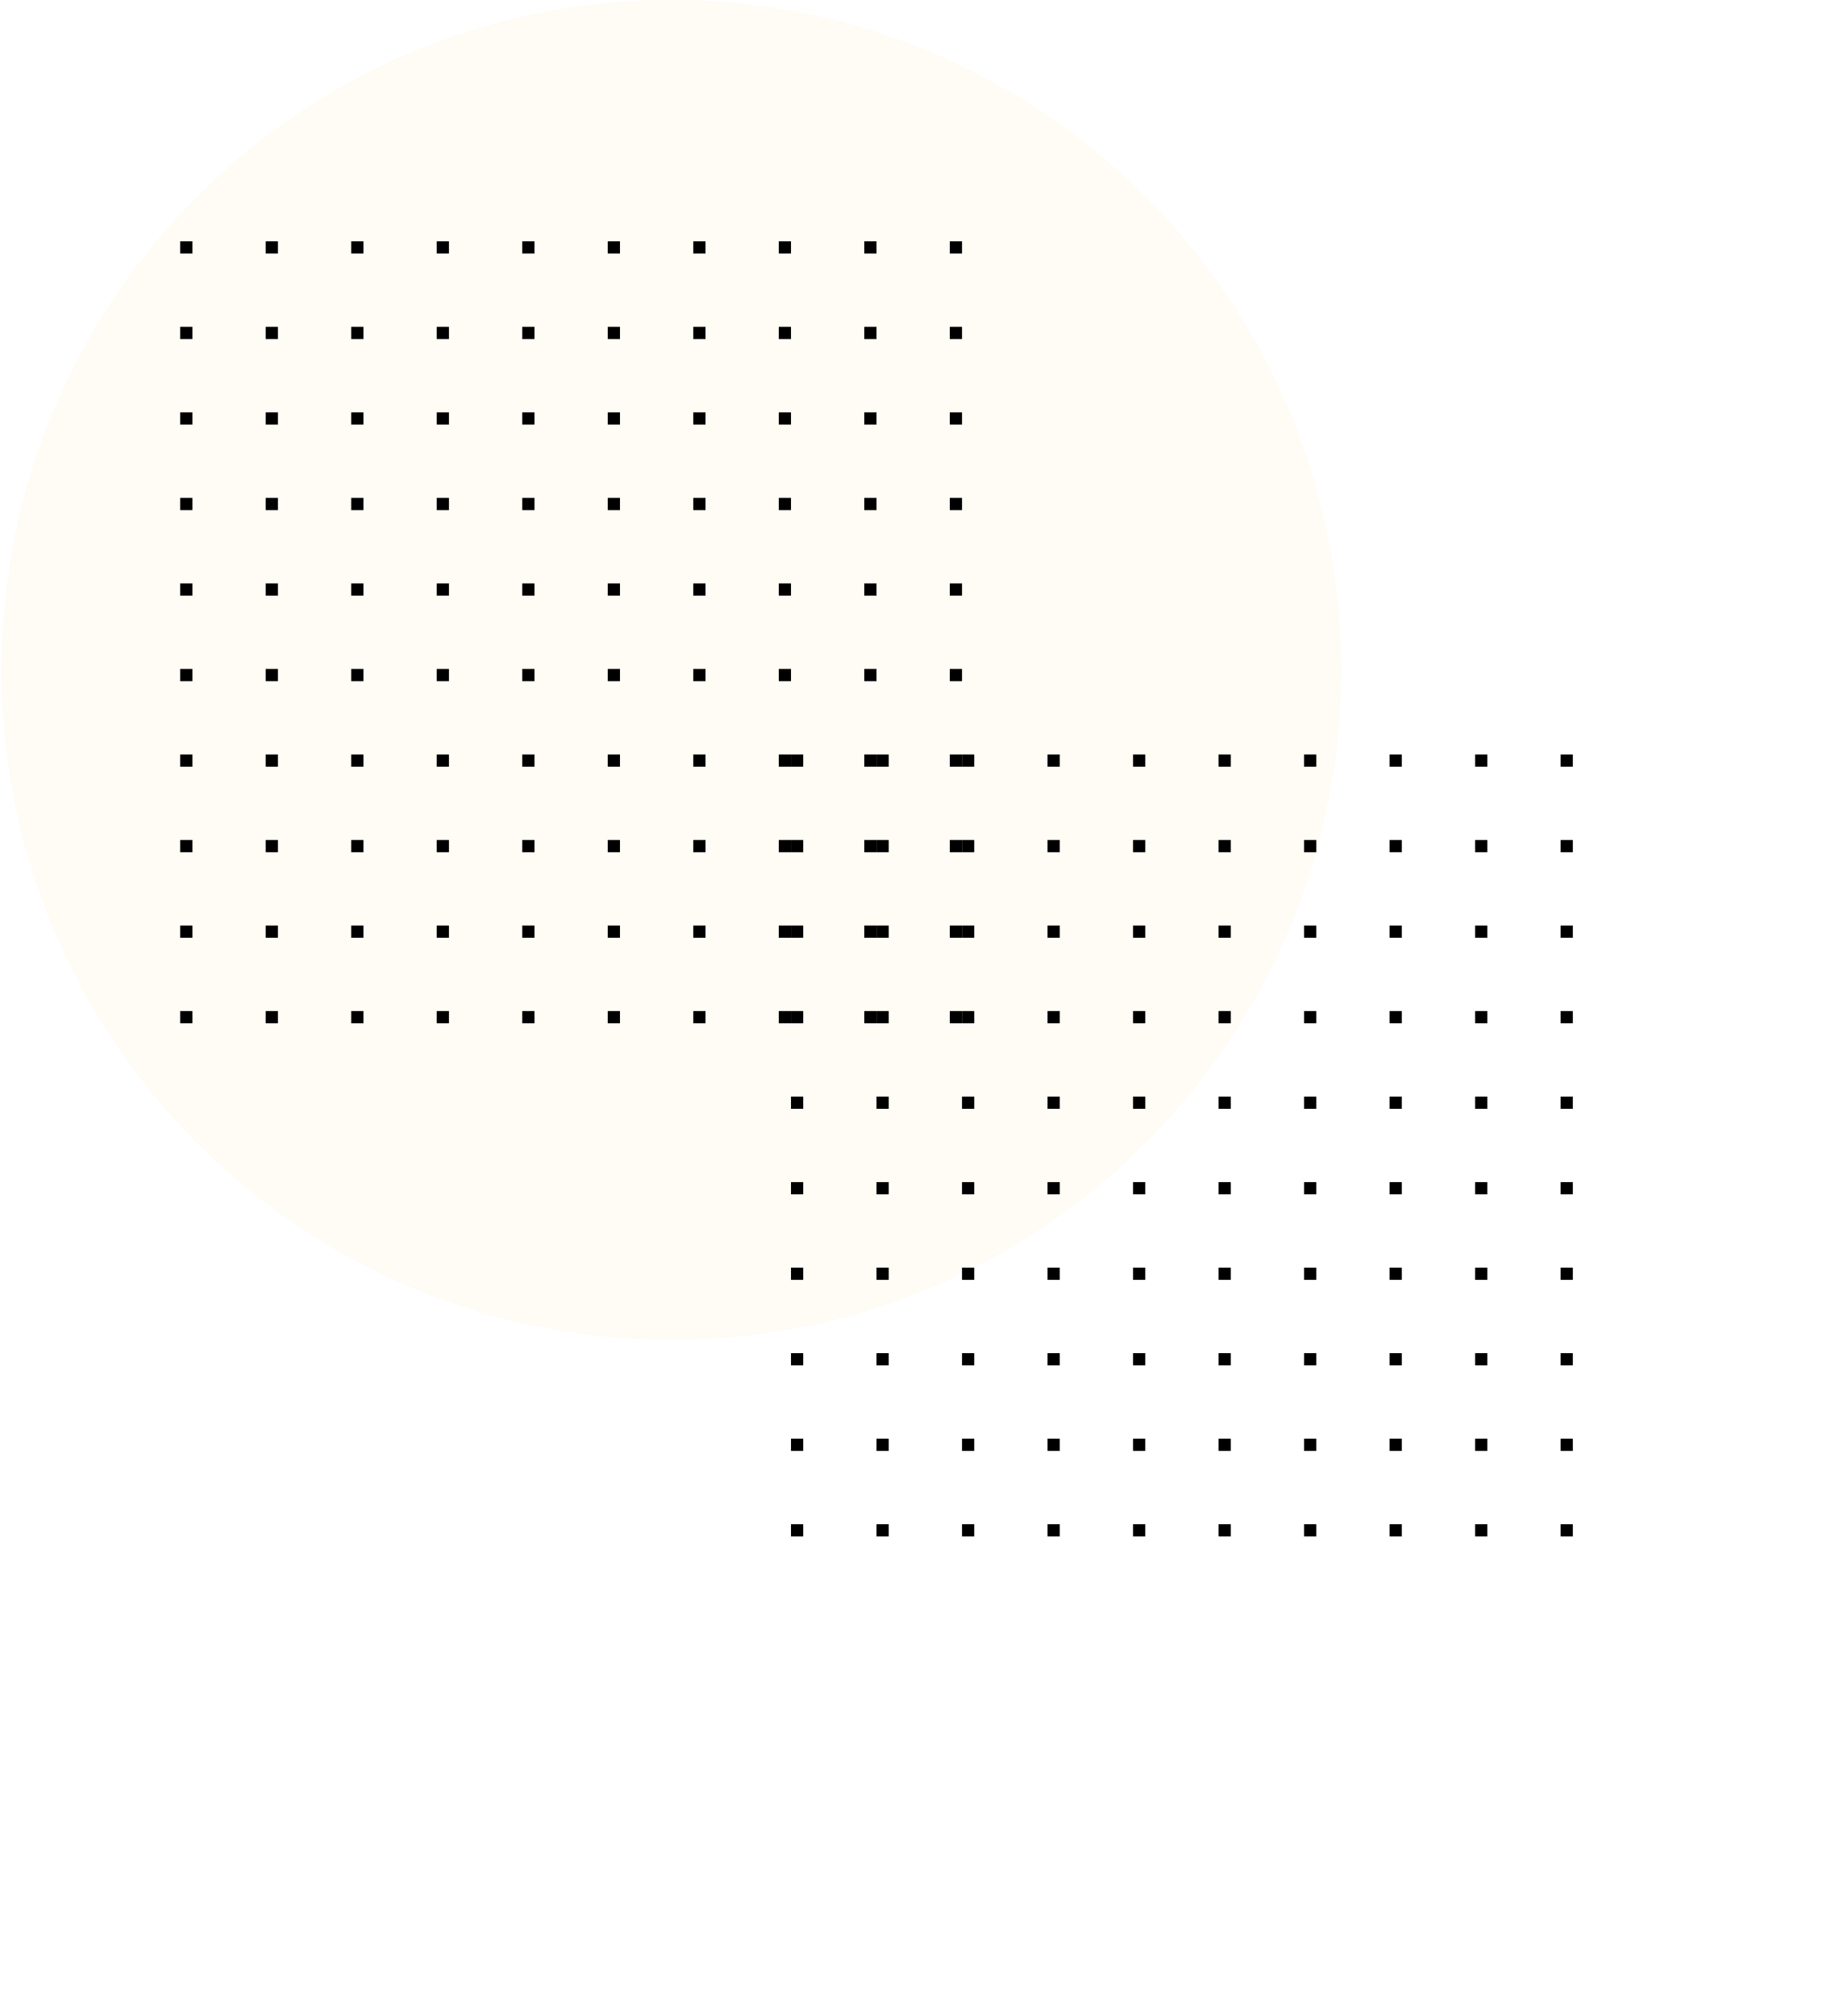
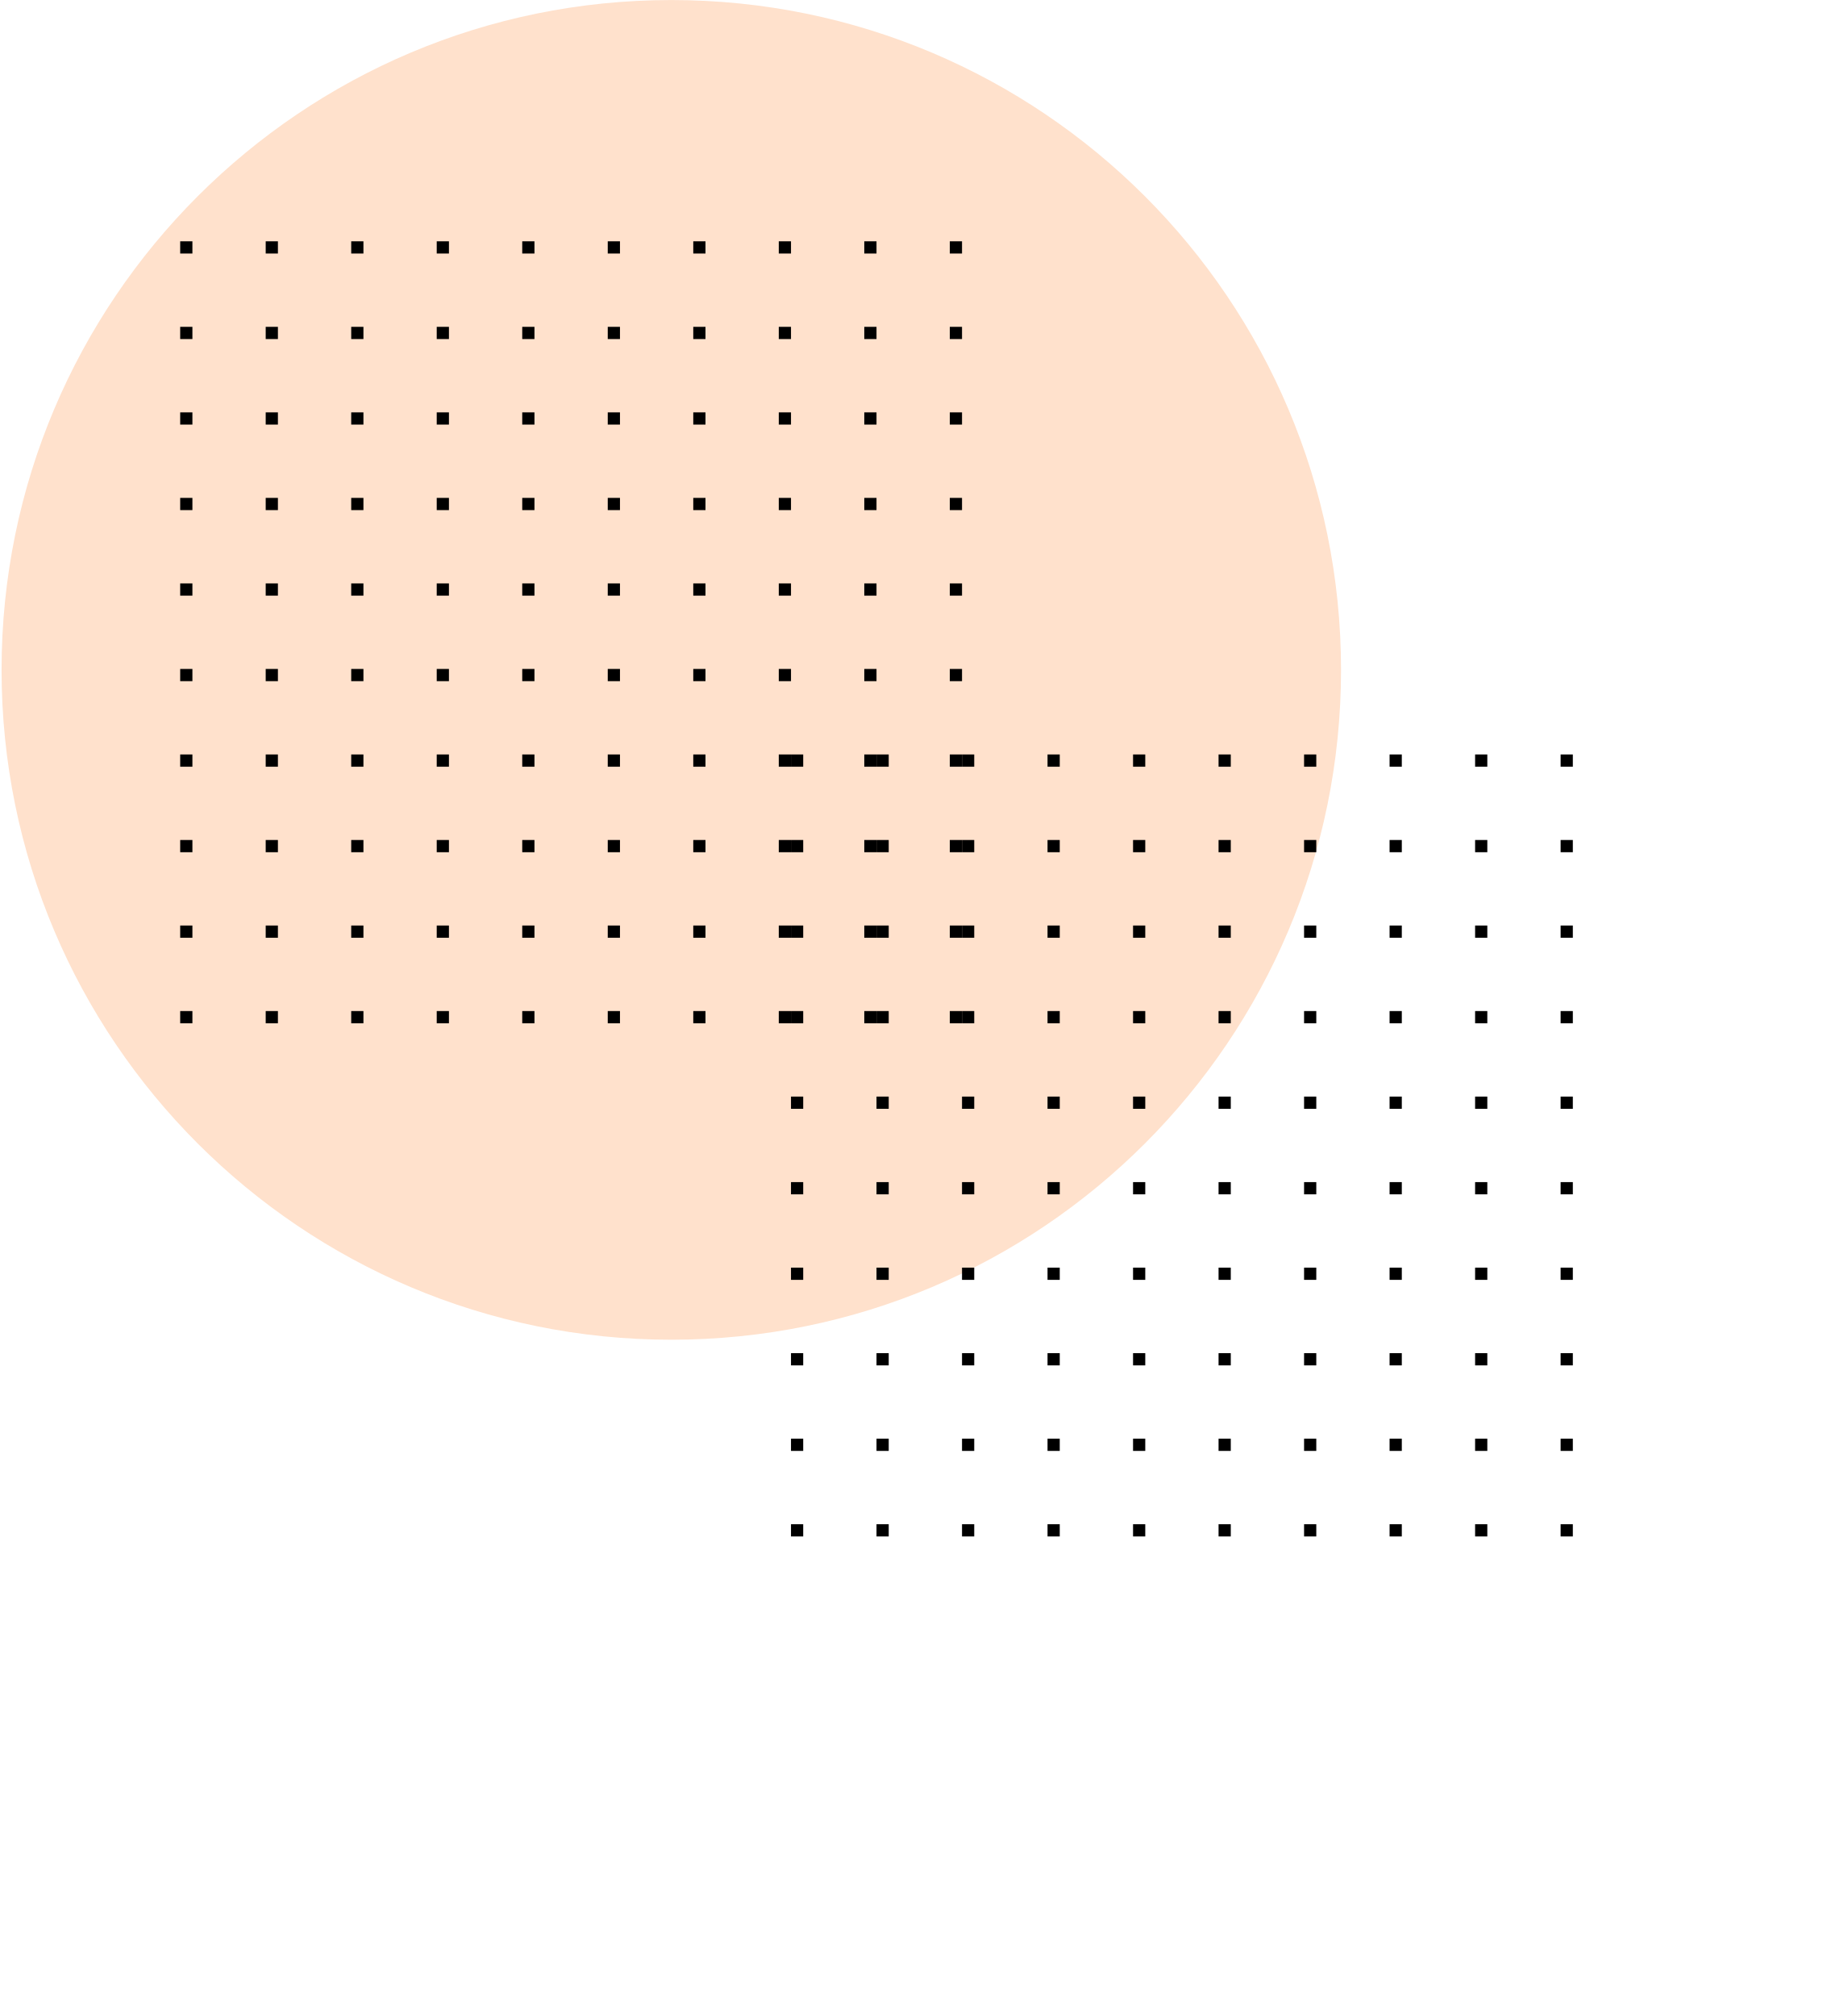
<svg xmlns="http://www.w3.org/2000/svg" width="598" height="660" viewBox="0 0 598 660" fill="none">
  <circle cx="350.927" cy="412.949" r="247.051" fill="transparent" />
-   <circle cx="219.807" cy="219.307" r="219.294" fill="#fffbf5" />
+   <circle cx="219.807" cy="219.307" r="219.294" fill="#ffe1cc" />
  <rect x="259" y="247" width="4" height="4" fill="black" />
  <rect x="287" y="247" width="4" height="4" fill="black" />
  <rect x="315" y="247" width="4" height="4" fill="black" />
  <rect x="343" y="247" width="4" height="4" fill="black" />
  <rect x="371" y="247" width="4" height="4" fill="black" />
  <rect x="399" y="247" width="4" height="4" fill="black" />
  <rect x="427" y="247" width="4" height="4" fill="black" />
  <rect x="455" y="247" width="4" height="4" fill="black" />
  <rect x="483" y="247" width="4" height="4" fill="black" />
  <rect x="511" y="247" width="4" height="4" fill="black" />
  <rect x="259" y="275" width="4" height="4" fill="black" />
  <rect x="287" y="275" width="4" height="4" fill="black" />
  <rect x="315" y="275" width="4" height="4" fill="black" />
  <rect x="343" y="275" width="4" height="4" fill="black" />
  <rect x="371" y="275" width="4" height="4" fill="black" />
  <rect x="399" y="275" width="4" height="4" fill="black" />
  <rect x="427" y="275" width="4" height="4" fill="black" />
  <rect x="455" y="275" width="4" height="4" fill="black" />
  <rect x="483" y="275" width="4" height="4" fill="black" />
  <rect x="511" y="275" width="4" height="4" fill="black" />
  <rect x="259" y="303" width="4" height="4" fill="black" />
  <rect x="287" y="303" width="4" height="4" fill="black" />
  <rect x="315" y="303" width="4" height="4" fill="black" />
  <rect x="343" y="303" width="4" height="4" fill="black" />
  <rect x="371" y="303" width="4" height="4" fill="black" />
  <rect x="399" y="303" width="4" height="4" fill="black" />
  <rect x="427" y="303" width="4" height="4" fill="black" />
  <rect x="455" y="303" width="4" height="4" fill="black" />
  <rect x="483" y="303" width="4" height="4" fill="black" />
  <rect x="511" y="303" width="4" height="4" fill="black" />
  <rect x="259" y="331" width="4" height="4" fill="black" />
  <rect x="287" y="331" width="4" height="4" fill="black" />
  <rect x="315" y="331" width="4" height="4" fill="black" />
  <rect x="343" y="331" width="4" height="4" fill="black" />
  <rect x="371" y="331" width="4" height="4" fill="black" />
  <rect x="399" y="331" width="4" height="4" fill="black" />
  <rect x="427" y="331" width="4" height="4" fill="black" />
  <rect x="455" y="331" width="4" height="4" fill="black" />
  <rect x="483" y="331" width="4" height="4" fill="black" />
  <rect x="511" y="331" width="4" height="4" fill="black" />
  <rect x="259" y="359" width="4" height="4" fill="black" />
  <rect x="287" y="359" width="4" height="4" fill="black" />
  <rect x="315" y="359" width="4" height="4" fill="black" />
  <rect x="343" y="359" width="4" height="4" fill="black" />
  <rect x="371" y="359" width="4" height="4" fill="black" />
  <rect x="399" y="359" width="4" height="4" fill="black" />
  <rect x="427" y="359" width="4" height="4" fill="black" />
  <rect x="455" y="359" width="4" height="4" fill="black" />
  <rect x="483" y="359" width="4" height="4" fill="black" />
  <rect x="511" y="359" width="4" height="4" fill="black" />
  <rect x="259" y="387" width="4" height="4" fill="black" />
  <rect x="287" y="387" width="4" height="4" fill="black" />
  <rect x="315" y="387" width="4" height="4" fill="black" />
  <rect x="343" y="387" width="4" height="4" fill="black" />
  <rect x="371" y="387" width="4" height="4" fill="black" />
  <rect x="399" y="387" width="4" height="4" fill="black" />
  <rect x="427" y="387" width="4" height="4" fill="black" />
  <rect x="455" y="387" width="4" height="4" fill="black" />
  <rect x="483" y="387" width="4" height="4" fill="black" />
  <rect x="511" y="387" width="4" height="4" fill="black" />
  <rect x="259" y="415" width="4" height="4" fill="black" />
  <rect x="287" y="415" width="4" height="4" fill="black" />
  <rect x="315" y="415" width="4" height="4" fill="black" />
  <rect x="343" y="415" width="4" height="4" fill="black" />
  <rect x="371" y="415" width="4" height="4" fill="black" />
  <rect x="399" y="415" width="4" height="4" fill="black" />
  <rect x="427" y="415" width="4" height="4" fill="black" />
  <rect x="455" y="415" width="4" height="4" fill="black" />
  <rect x="483" y="415" width="4" height="4" fill="black" />
  <rect x="511" y="415" width="4" height="4" fill="black" />
  <rect x="259" y="443" width="4" height="4" fill="black" />
  <rect x="287" y="443" width="4" height="4" fill="black" />
  <rect x="315" y="443" width="4" height="4" fill="black" />
  <rect x="343" y="443" width="4" height="4" fill="black" />
  <rect x="371" y="443" width="4" height="4" fill="black" />
  <rect x="399" y="443" width="4" height="4" fill="black" />
  <rect x="427" y="443" width="4" height="4" fill="black" />
  <rect x="455" y="443" width="4" height="4" fill="black" />
  <rect x="483" y="443" width="4" height="4" fill="black" />
  <rect x="511" y="443" width="4" height="4" fill="black" />
  <rect x="259" y="471" width="4" height="4" fill="black" />
  <rect x="287" y="471" width="4" height="4" fill="black" />
  <rect x="315" y="471" width="4" height="4" fill="black" />
  <rect x="343" y="471" width="4" height="4" fill="black" />
  <rect x="371" y="471" width="4" height="4" fill="black" />
  <rect x="399" y="471" width="4" height="4" fill="black" />
  <rect x="427" y="471" width="4" height="4" fill="black" />
  <rect x="455" y="471" width="4" height="4" fill="black" />
  <rect x="483" y="471" width="4" height="4" fill="black" />
  <rect x="511" y="471" width="4" height="4" fill="black" />
  <rect x="259" y="499" width="4" height="4" fill="black" />
  <rect x="287" y="499" width="4" height="4" fill="black" />
  <rect x="315" y="499" width="4" height="4" fill="black" />
  <rect x="343" y="499" width="4" height="4" fill="black" />
  <rect x="371" y="499" width="4" height="4" fill="black" />
  <rect x="399" y="499" width="4" height="4" fill="black" />
  <rect x="427" y="499" width="4" height="4" fill="black" />
  <rect x="455" y="499" width="4" height="4" fill="black" />
  <rect x="483" y="499" width="4" height="4" fill="black" />
  <rect x="511" y="499" width="4" height="4" fill="black" />
  <rect x="59" y="79" width="4" height="4" fill="black" />
  <rect x="87" y="79" width="4" height="4" fill="black" />
  <rect x="115" y="79" width="4" height="4" fill="black" />
  <rect x="143" y="79" width="4" height="4" fill="black" />
  <rect x="171" y="79" width="4" height="4" fill="black" />
  <rect x="199" y="79" width="4" height="4" fill="black" />
  <rect x="227" y="79" width="4" height="4" fill="black" />
  <rect x="255" y="79" width="4" height="4" fill="black" />
  <rect x="283" y="79" width="4" height="4" fill="black" />
  <rect x="311" y="79" width="4" height="4" fill="black" />
  <rect x="59" y="107" width="4" height="4" fill="black" />
  <rect x="87" y="107" width="4" height="4" fill="black" />
  <rect x="115" y="107" width="4" height="4" fill="black" />
  <rect x="143" y="107" width="4" height="4" fill="black" />
  <rect x="171" y="107" width="4" height="4" fill="black" />
  <rect x="199" y="107" width="4" height="4" fill="black" />
  <rect x="227" y="107" width="4" height="4" fill="black" />
  <rect x="255" y="107" width="4" height="4" fill="black" />
  <rect x="283" y="107" width="4" height="4" fill="black" />
  <rect x="311" y="107" width="4" height="4" fill="black" />
  <rect x="59" y="135" width="4" height="4" fill="black" />
  <rect x="87" y="135" width="4" height="4" fill="black" />
  <rect x="115" y="135" width="4" height="4" fill="black" />
  <rect x="143" y="135" width="4" height="4" fill="black" />
  <rect x="171" y="135" width="4" height="4" fill="black" />
  <rect x="199" y="135" width="4" height="4" fill="black" />
  <rect x="227" y="135" width="4" height="4" fill="black" />
  <rect x="255" y="135" width="4" height="4" fill="black" />
  <rect x="283" y="135" width="4" height="4" fill="black" />
  <rect x="311" y="135" width="4" height="4" fill="black" />
  <rect x="59" y="163" width="4" height="4" fill="black" />
  <rect x="87" y="163" width="4" height="4" fill="black" />
  <rect x="115" y="163" width="4" height="4" fill="black" />
  <rect x="143" y="163" width="4" height="4" fill="black" />
  <rect x="171" y="163" width="4" height="4" fill="black" />
  <rect x="199" y="163" width="4" height="4" fill="black" />
  <rect x="227" y="163" width="4" height="4" fill="black" />
  <rect x="255" y="163" width="4" height="4" fill="black" />
  <rect x="283" y="163" width="4" height="4" fill="black" />
  <rect x="311" y="163" width="4" height="4" fill="black" />
  <rect x="59" y="191" width="4" height="4" fill="black" />
  <rect x="87" y="191" width="4" height="4" fill="black" />
  <rect x="115" y="191" width="4" height="4" fill="black" />
  <rect x="143" y="191" width="4" height="4" fill="black" />
  <rect x="171" y="191" width="4" height="4" fill="black" />
  <rect x="199" y="191" width="4" height="4" fill="black" />
  <rect x="227" y="191" width="4" height="4" fill="black" />
  <rect x="255" y="191" width="4" height="4" fill="black" />
  <rect x="283" y="191" width="4" height="4" fill="black" />
  <rect x="311" y="191" width="4" height="4" fill="black" />
  <rect x="59" y="219" width="4" height="4" fill="black" />
  <rect x="87" y="219" width="4" height="4" fill="black" />
  <rect x="115" y="219" width="4" height="4" fill="black" />
  <rect x="143" y="219" width="4" height="4" fill="black" />
  <rect x="171" y="219" width="4" height="4" fill="black" />
  <rect x="199" y="219" width="4" height="4" fill="black" />
  <rect x="227" y="219" width="4" height="4" fill="black" />
  <rect x="255" y="219" width="4" height="4" fill="black" />
  <rect x="283" y="219" width="4" height="4" fill="black" />
  <rect x="311" y="219" width="4" height="4" fill="black" />
  <rect x="59" y="247" width="4" height="4" fill="black" />
  <rect x="87" y="247" width="4" height="4" fill="black" />
  <rect x="115" y="247" width="4" height="4" fill="black" />
  <rect x="143" y="247" width="4" height="4" fill="black" />
  <rect x="171" y="247" width="4" height="4" fill="black" />
  <rect x="199" y="247" width="4" height="4" fill="black" />
  <rect x="227" y="247" width="4" height="4" fill="black" />
  <rect x="255" y="247" width="4" height="4" fill="black" />
  <rect x="283" y="247" width="4" height="4" fill="black" />
  <rect x="311" y="247" width="4" height="4" fill="black" />
  <rect x="59" y="275" width="4" height="4" fill="black" />
  <rect x="87" y="275" width="4" height="4" fill="black" />
  <rect x="115" y="275" width="4" height="4" fill="black" />
  <rect x="143" y="275" width="4" height="4" fill="black" />
  <rect x="171" y="275" width="4" height="4" fill="black" />
  <rect x="199" y="275" width="4" height="4" fill="black" />
  <rect x="227" y="275" width="4" height="4" fill="black" />
  <rect x="255" y="275" width="4" height="4" fill="black" />
  <rect x="283" y="275" width="4" height="4" fill="black" />
  <rect x="311" y="275" width="4" height="4" fill="black" />
  <rect x="59" y="303" width="4" height="4" fill="black" />
  <rect x="87" y="303" width="4" height="4" fill="black" />
  <rect x="115" y="303" width="4" height="4" fill="black" />
  <rect x="143" y="303" width="4" height="4" fill="black" />
  <rect x="171" y="303" width="4" height="4" fill="black" />
  <rect x="199" y="303" width="4" height="4" fill="black" />
  <rect x="227" y="303" width="4" height="4" fill="black" />
  <rect x="255" y="303" width="4" height="4" fill="black" />
  <rect x="283" y="303" width="4" height="4" fill="black" />
  <rect x="311" y="303" width="4" height="4" fill="black" />
  <rect x="59" y="331" width="4" height="4" fill="black" />
  <rect x="87" y="331" width="4" height="4" fill="black" />
  <rect x="115" y="331" width="4" height="4" fill="black" />
  <rect x="143" y="331" width="4" height="4" fill="black" />
  <rect x="171" y="331" width="4" height="4" fill="black" />
  <rect x="199" y="331" width="4" height="4" fill="black" />
  <rect x="227" y="331" width="4" height="4" fill="black" />
  <rect x="255" y="331" width="4" height="4" fill="black" />
  <rect x="283" y="331" width="4" height="4" fill="black" />
  <rect x="311" y="331" width="4" height="4" fill="black" />
</svg>
